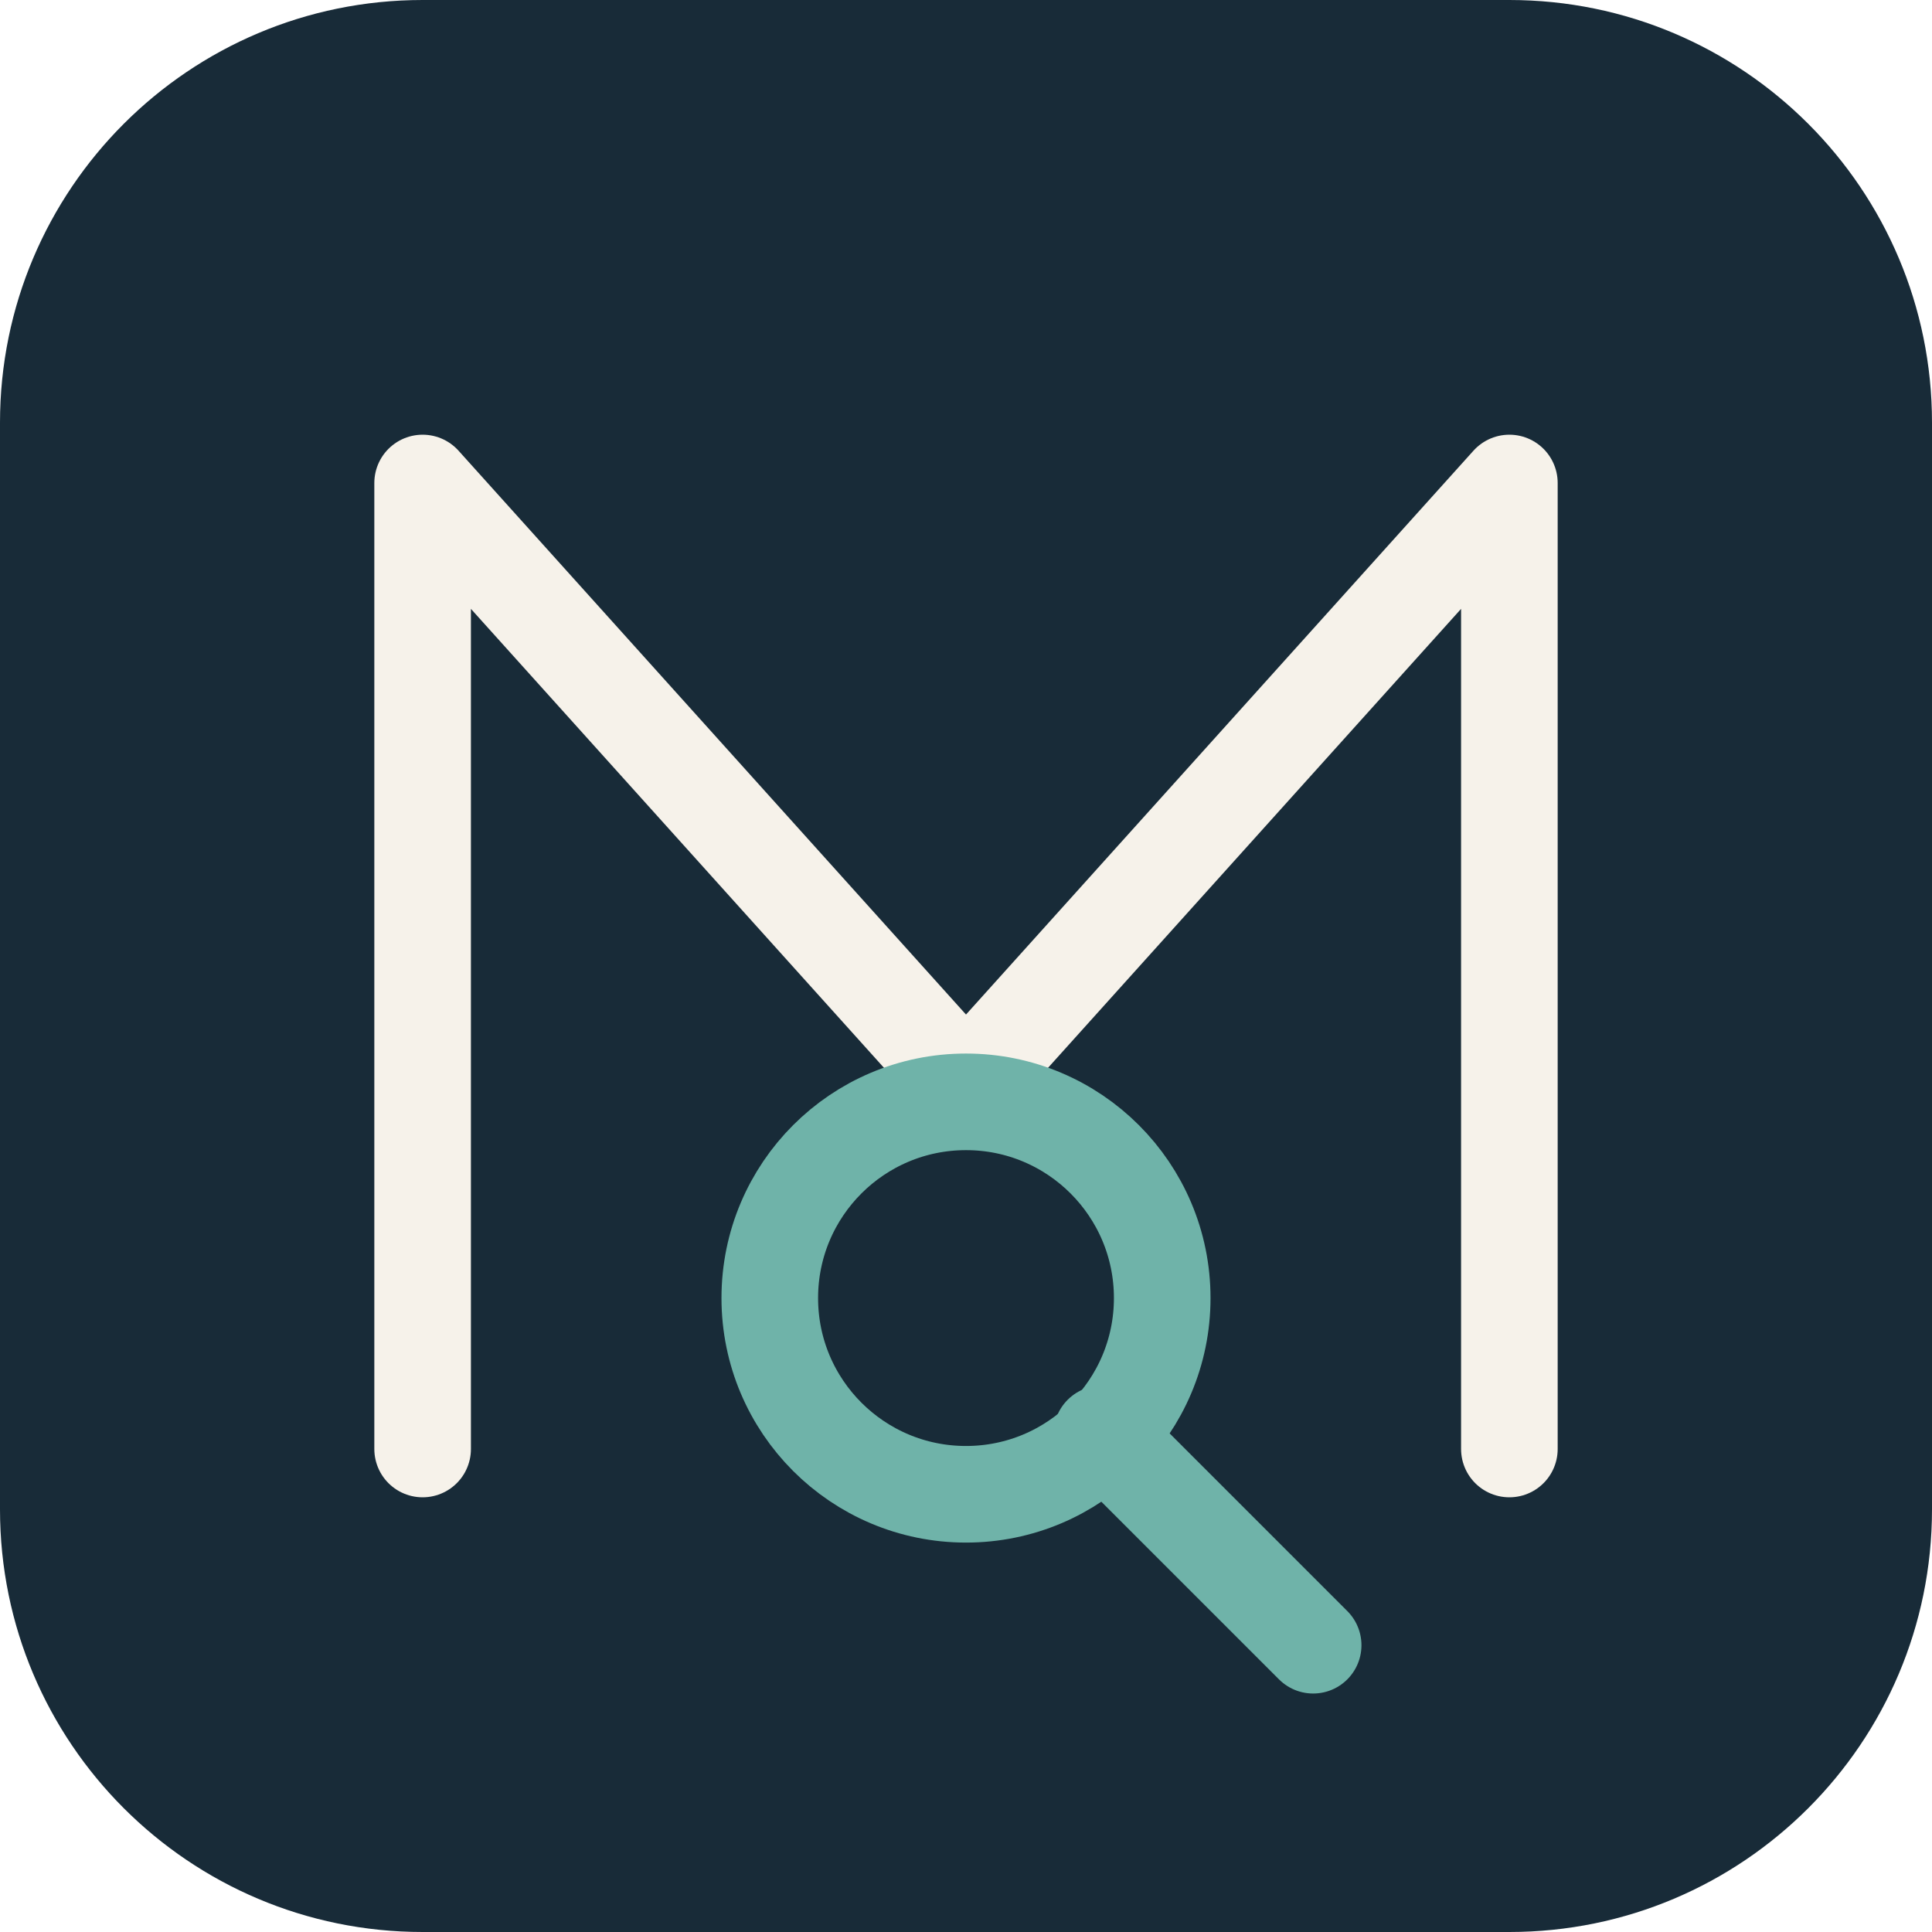
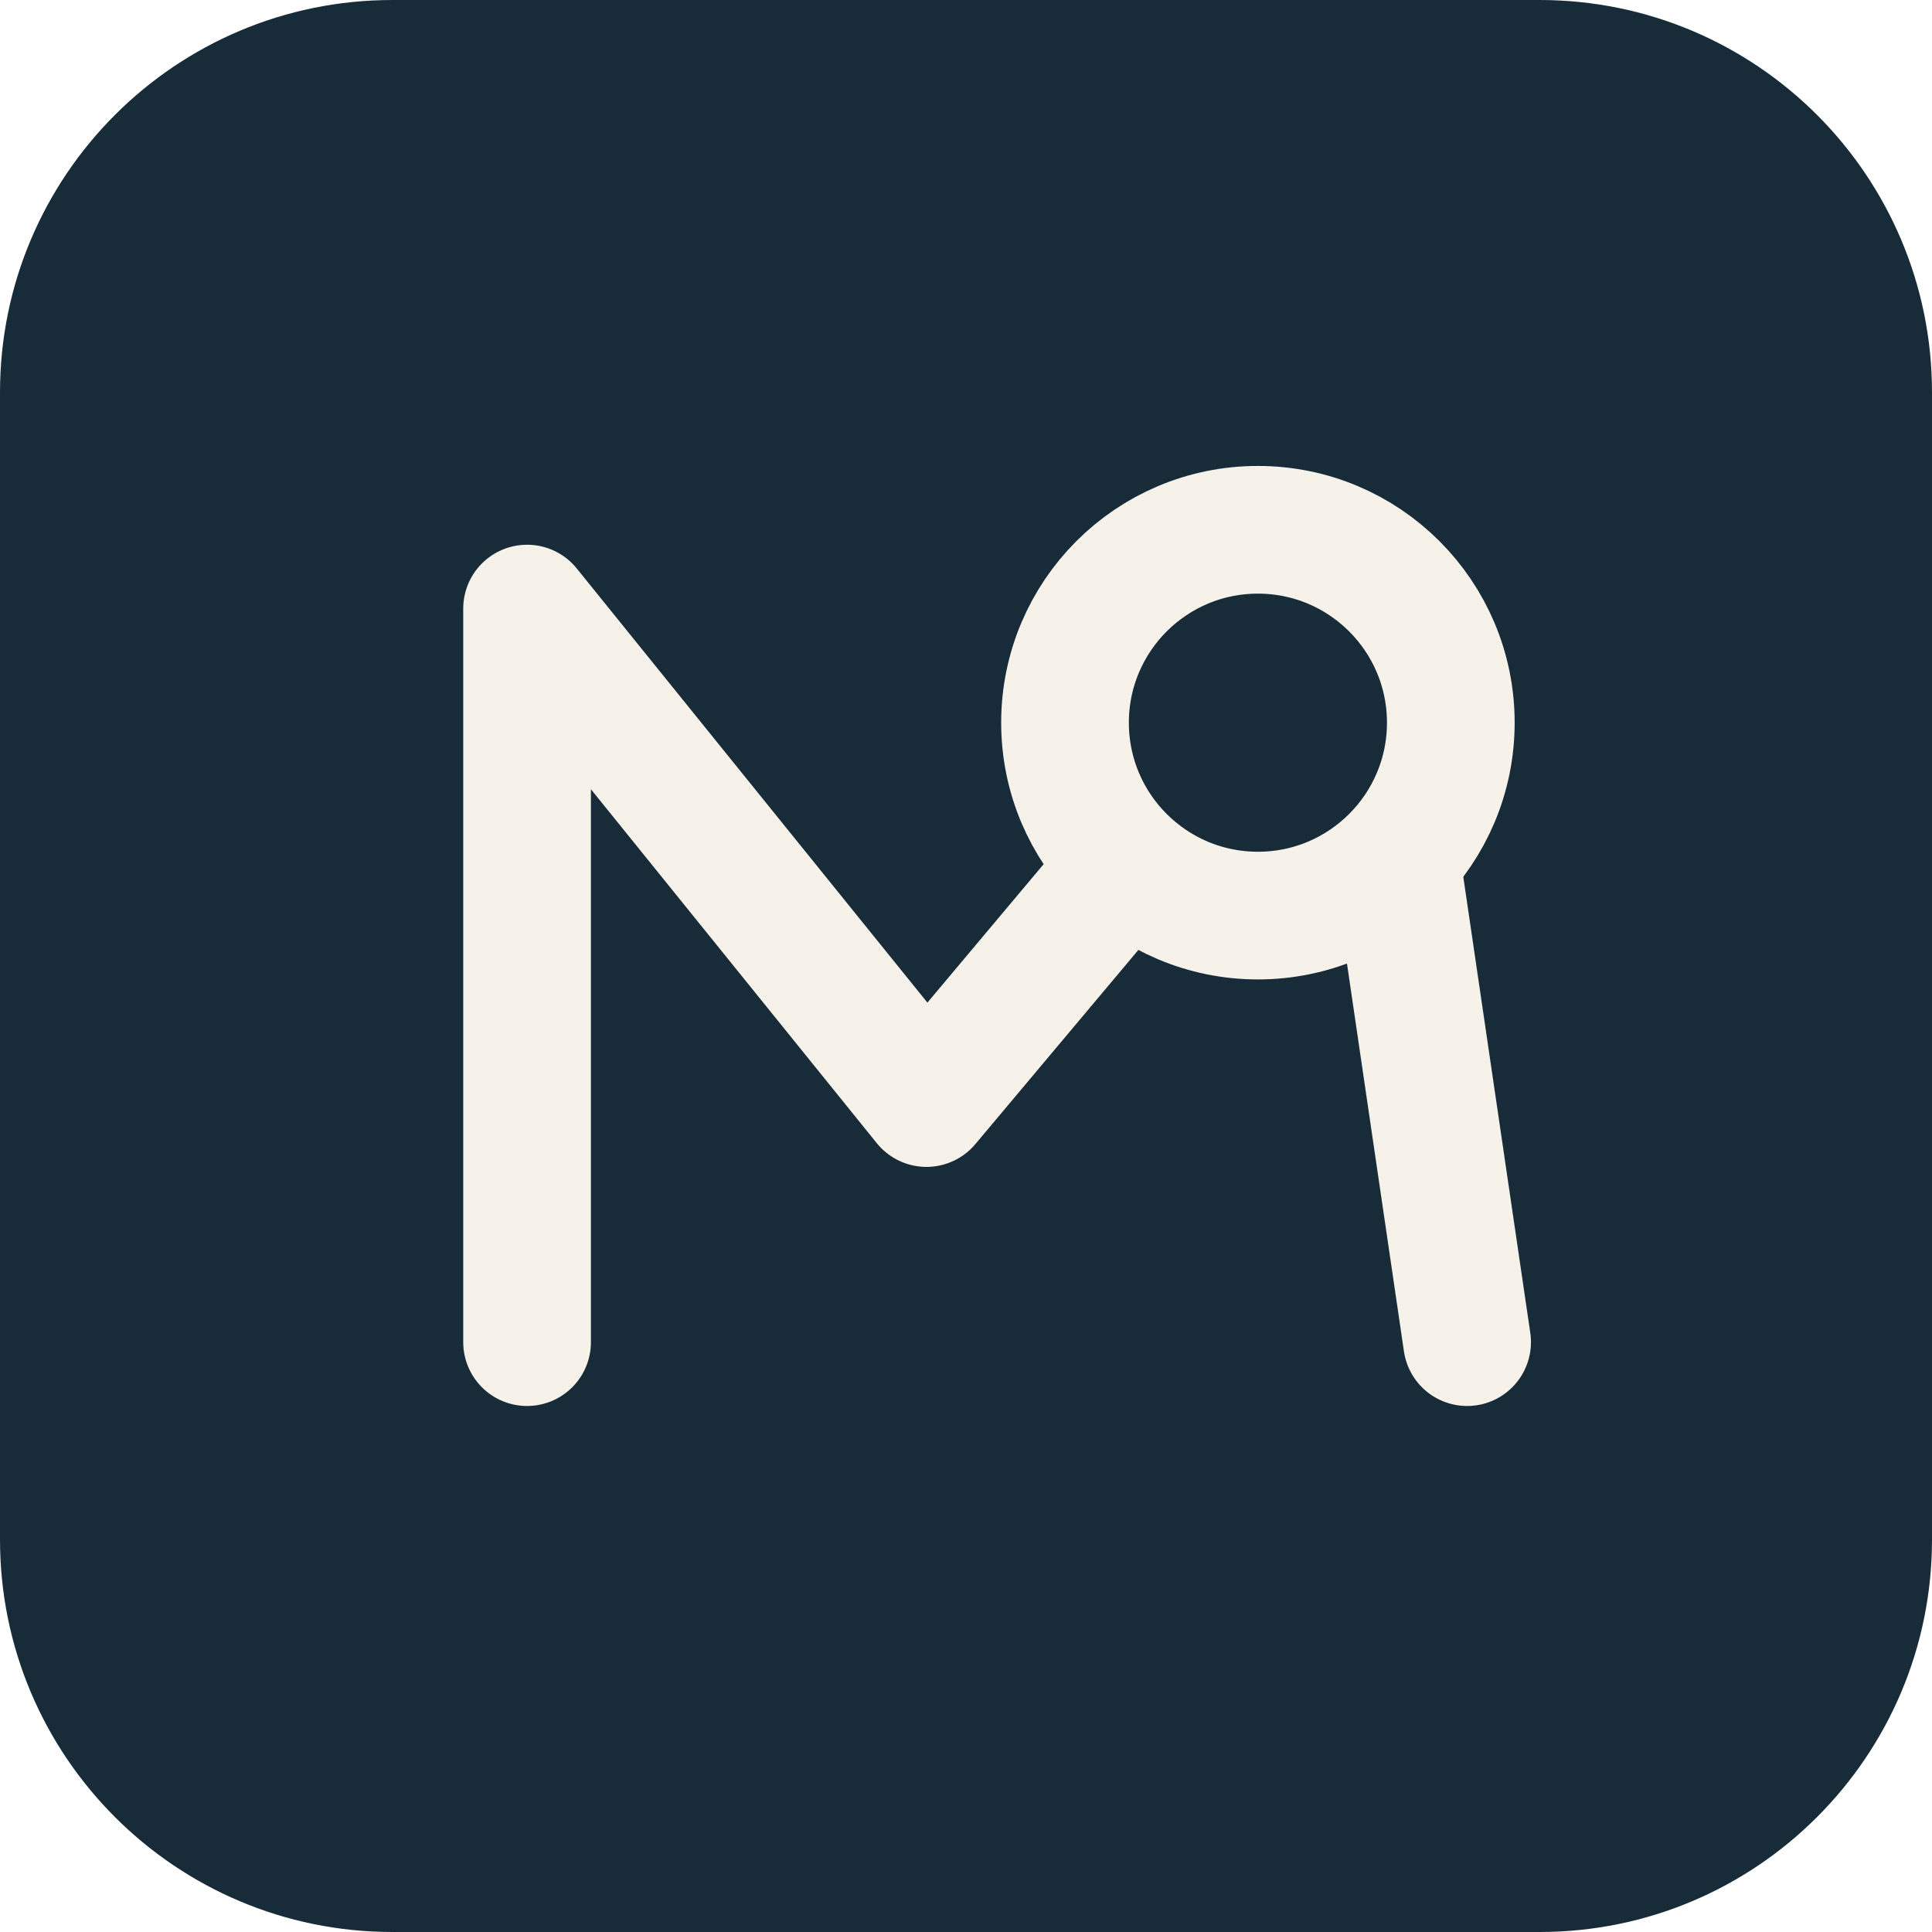
- <svg xmlns="http://www.w3.org/2000/svg" viewBox="0 0 64 64">
-   <rect width="64" height="64" rx="14" fill="#182b38" />
-   <g fill="none" stroke="#f6f2ea" stroke-width="3.2" stroke-linecap="round" stroke-linejoin="round">
-     <path d="M14 48V16l18 20 18-20v32" />
-     <circle cx="32" cy="43" r="6.5" stroke="#6fb3a9" />
-     <path d="M36.5 47.5l7 7" stroke="#6fb3a9" />
+ <svg xmlns="http://www.w3.org/2000/svg" viewBox="0 0 512 512">
+   <rect width="512" height="512" rx="104" fill="#182b38" />
+   <g transform="translate(72 72) scale(0.72)" fill="none" stroke="#f6f2ea" stroke-width="47" stroke-linejoin="round" stroke-linecap="round">
+     <path d="M 94 394 L 94 124 L 241 306 L 309 225" />
+     <circle cx="363" cy="166" r="71" />
+     <path d="M 414 217 L 440 394" />
  </g>
</svg>
